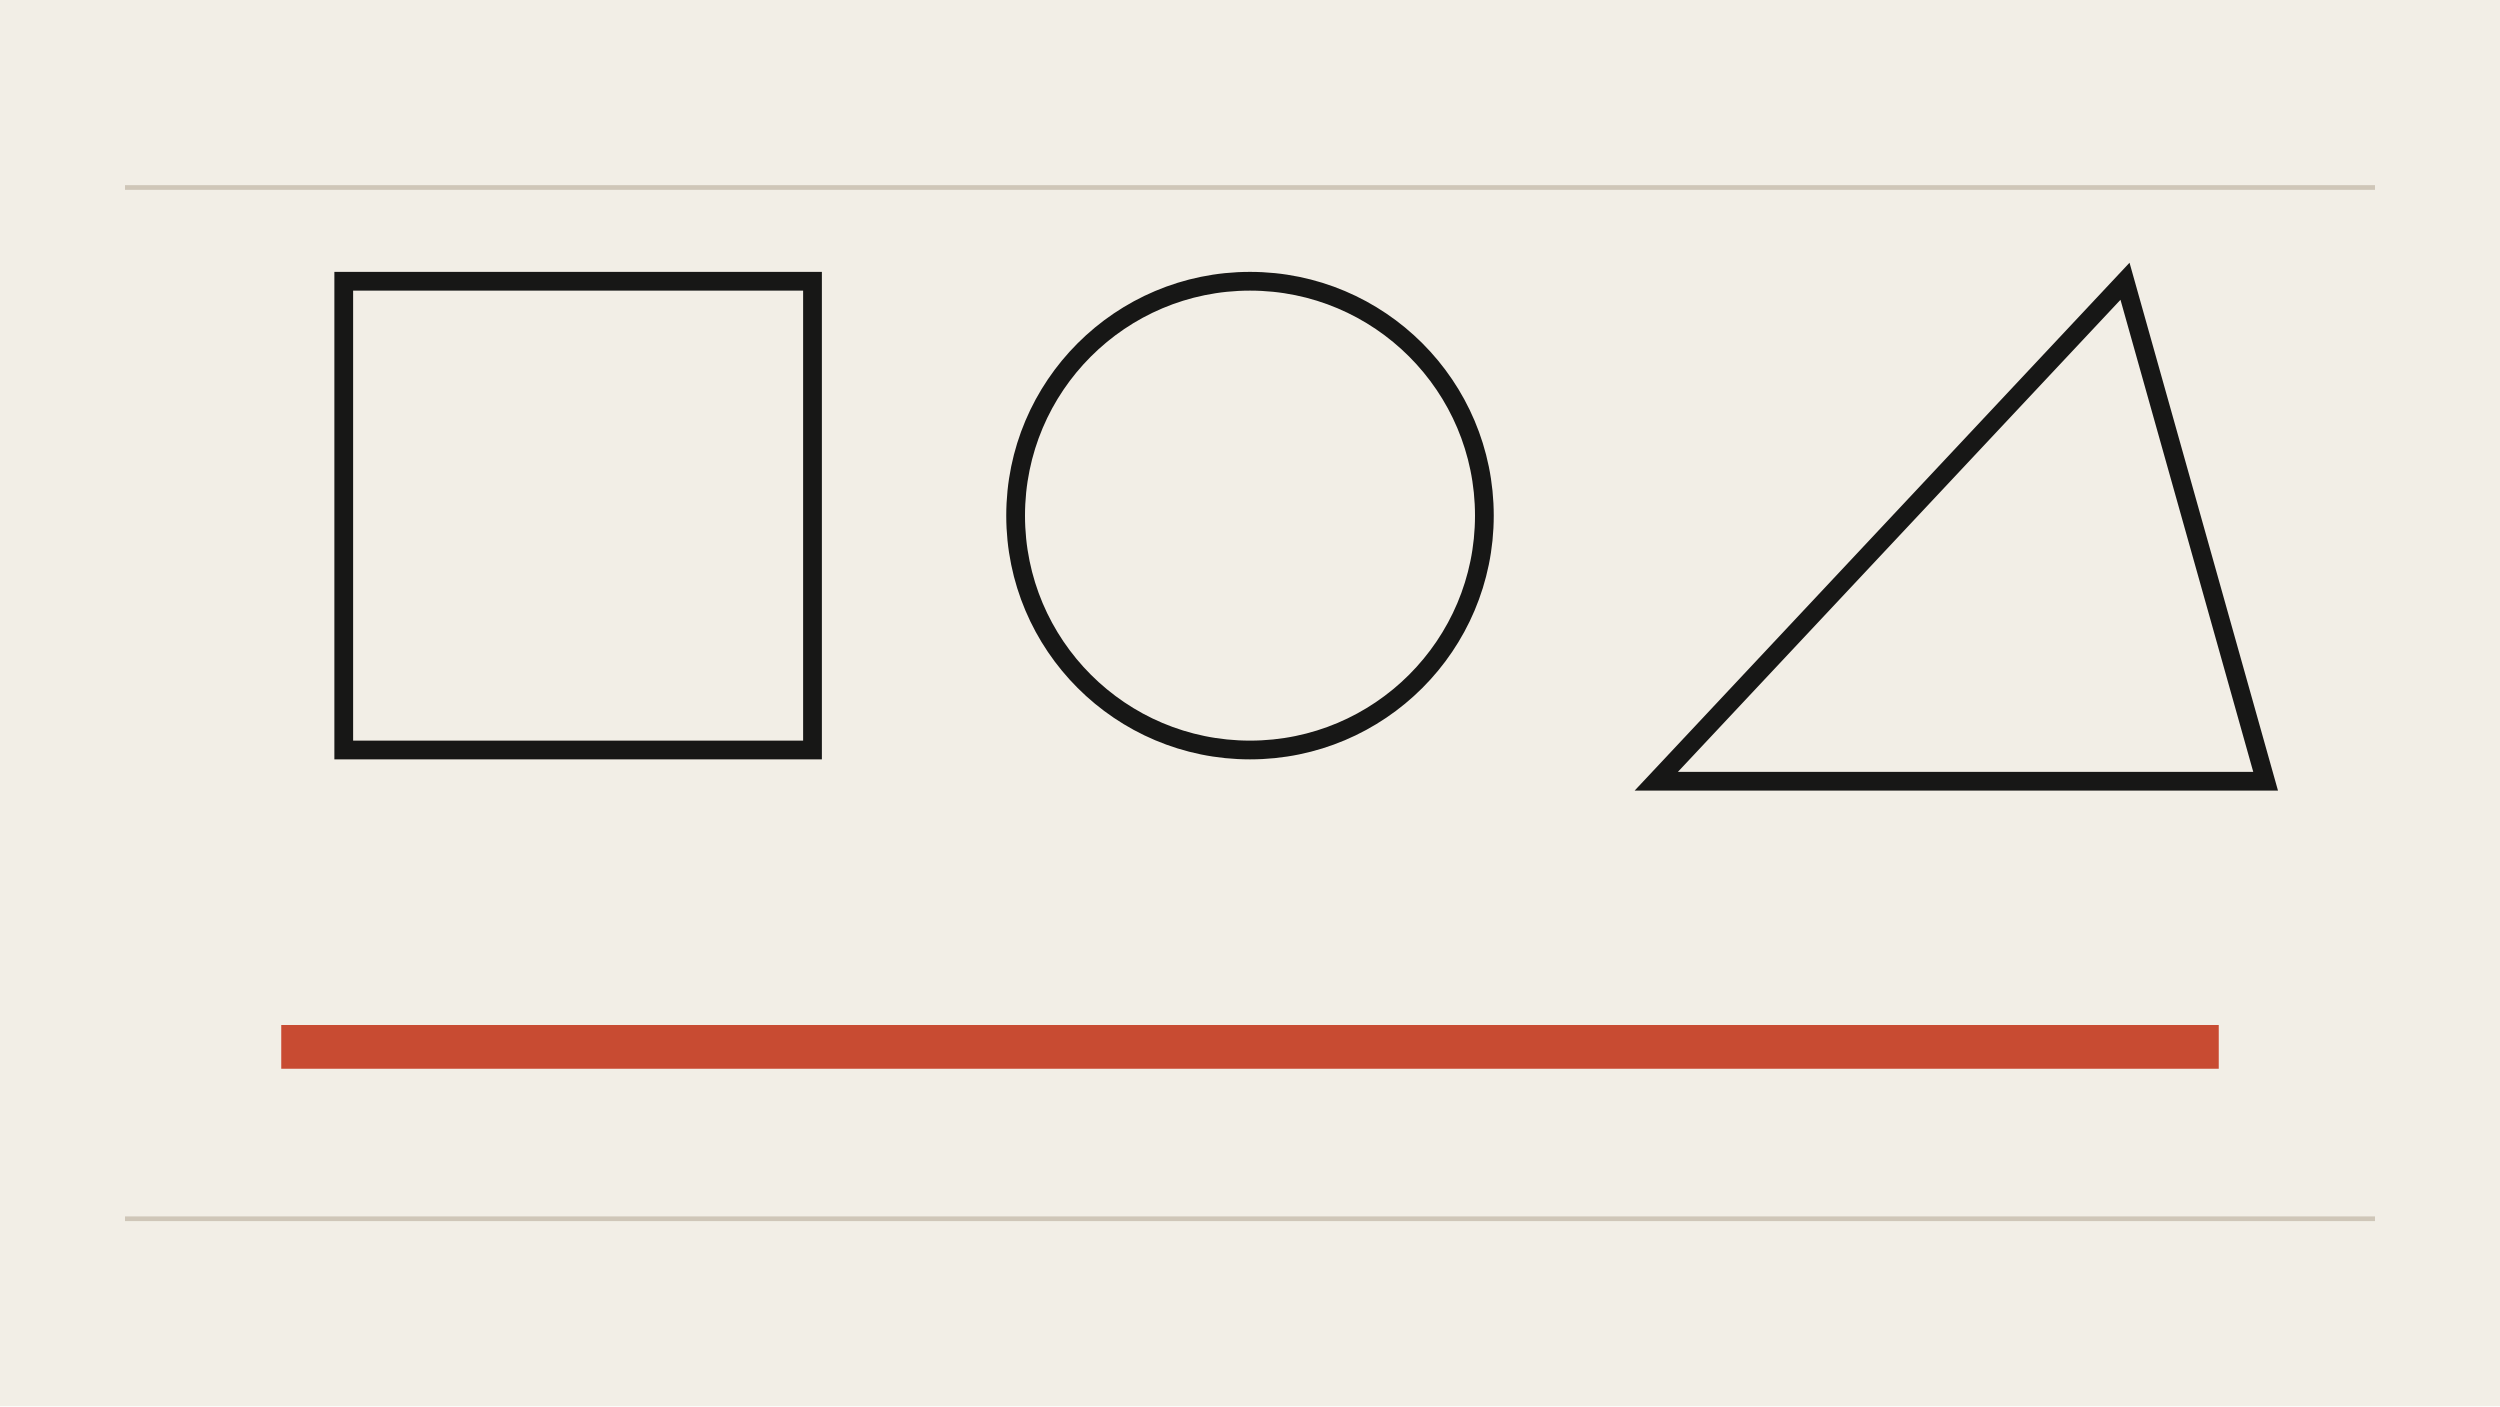
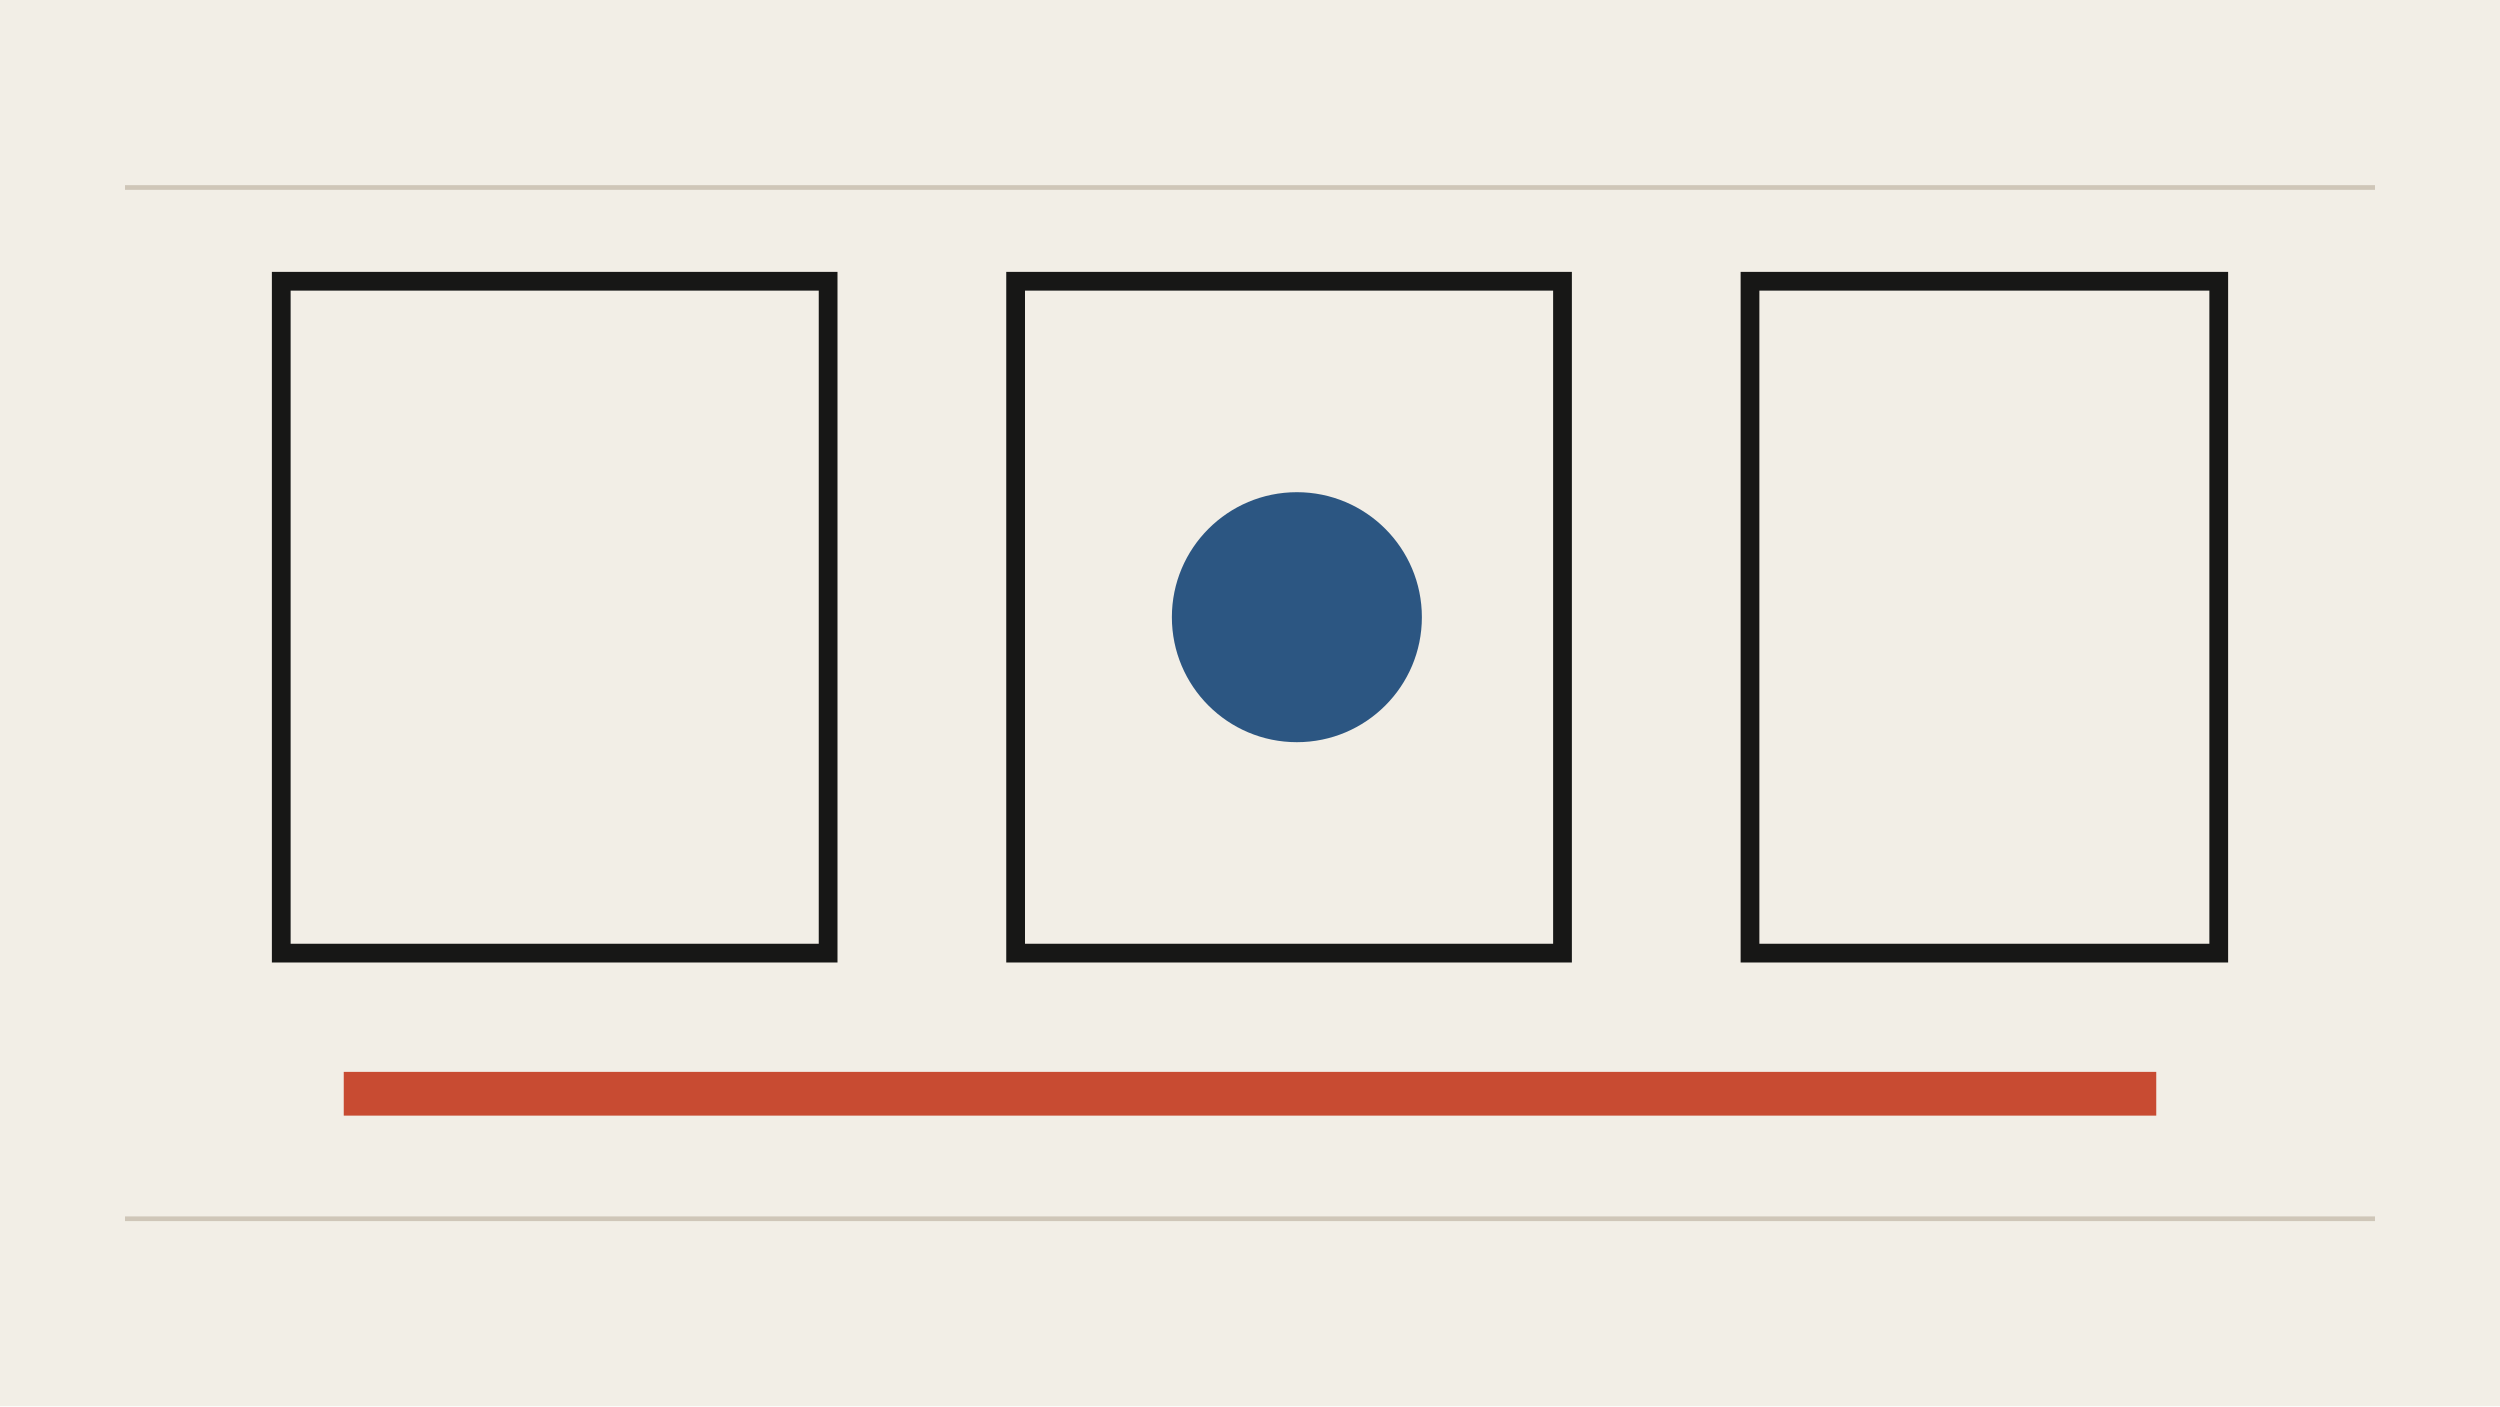
<svg xmlns="http://www.w3.org/2000/svg" viewBox="0 0 1600 900" role="img">
  <rect width="1600" height="900" fill="#f2eee6" />
  <path d="M80 120H1520M80 780H1520" stroke="#cfc6b8" stroke-width="3" />
  <g fill="none" stroke="#171716" stroke-width="12">
-     <rect x="220" y="180" width="300" height="300" />
-     <circle cx="800" cy="330" r="150" />
-     <path d="M1060 500L1360 180L1450 500Z" />
+     <rect x="180" y="180" width="350" height="430" />
+     <rect x="650" y="180" width="350" height="430" />
+     <rect x="1120" y="180" width="300" height="430" />
  </g>
-   <path d="M180 670H1420" stroke="#c84b32" stroke-width="28" />
+   <path d="M220 700H1380" stroke="#c84b32" stroke-width="28" />
+   <circle cx="830" cy="395" r="80" fill="#2c5682" />
</svg>
